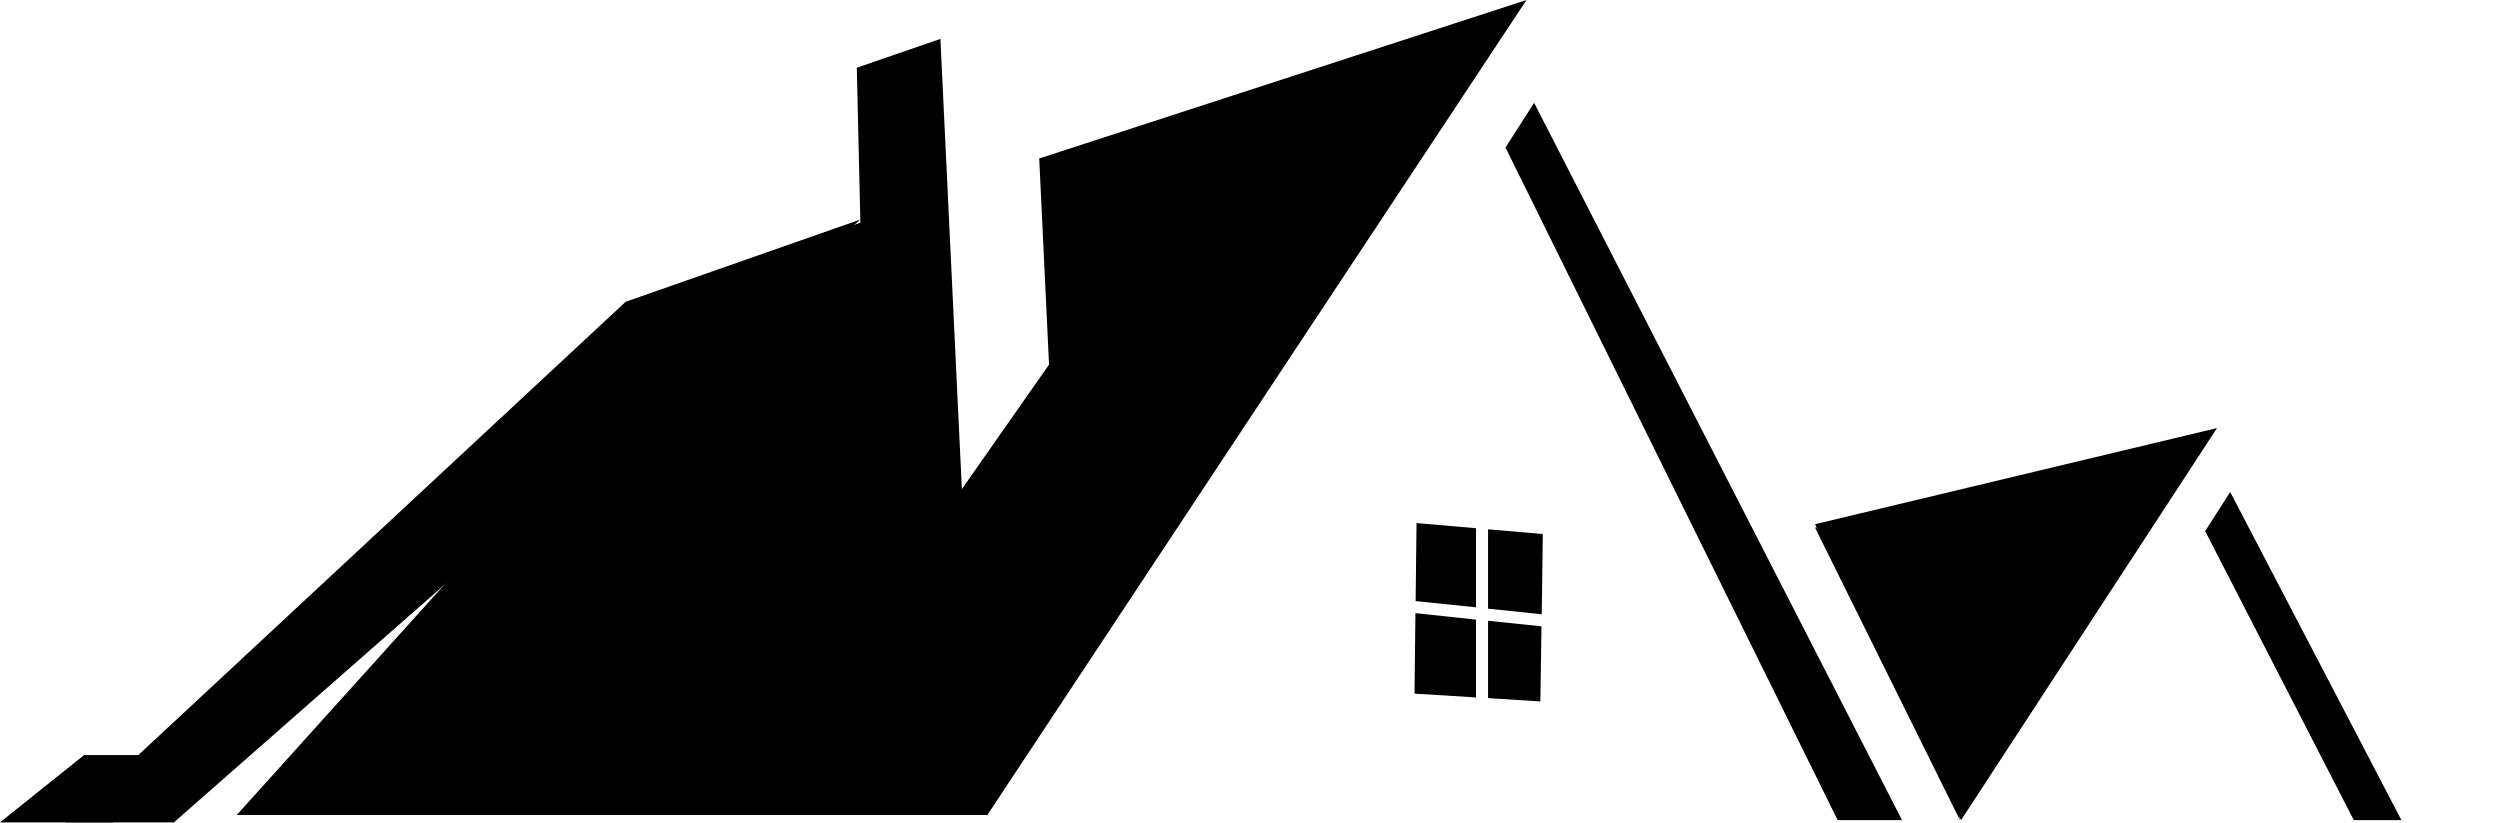
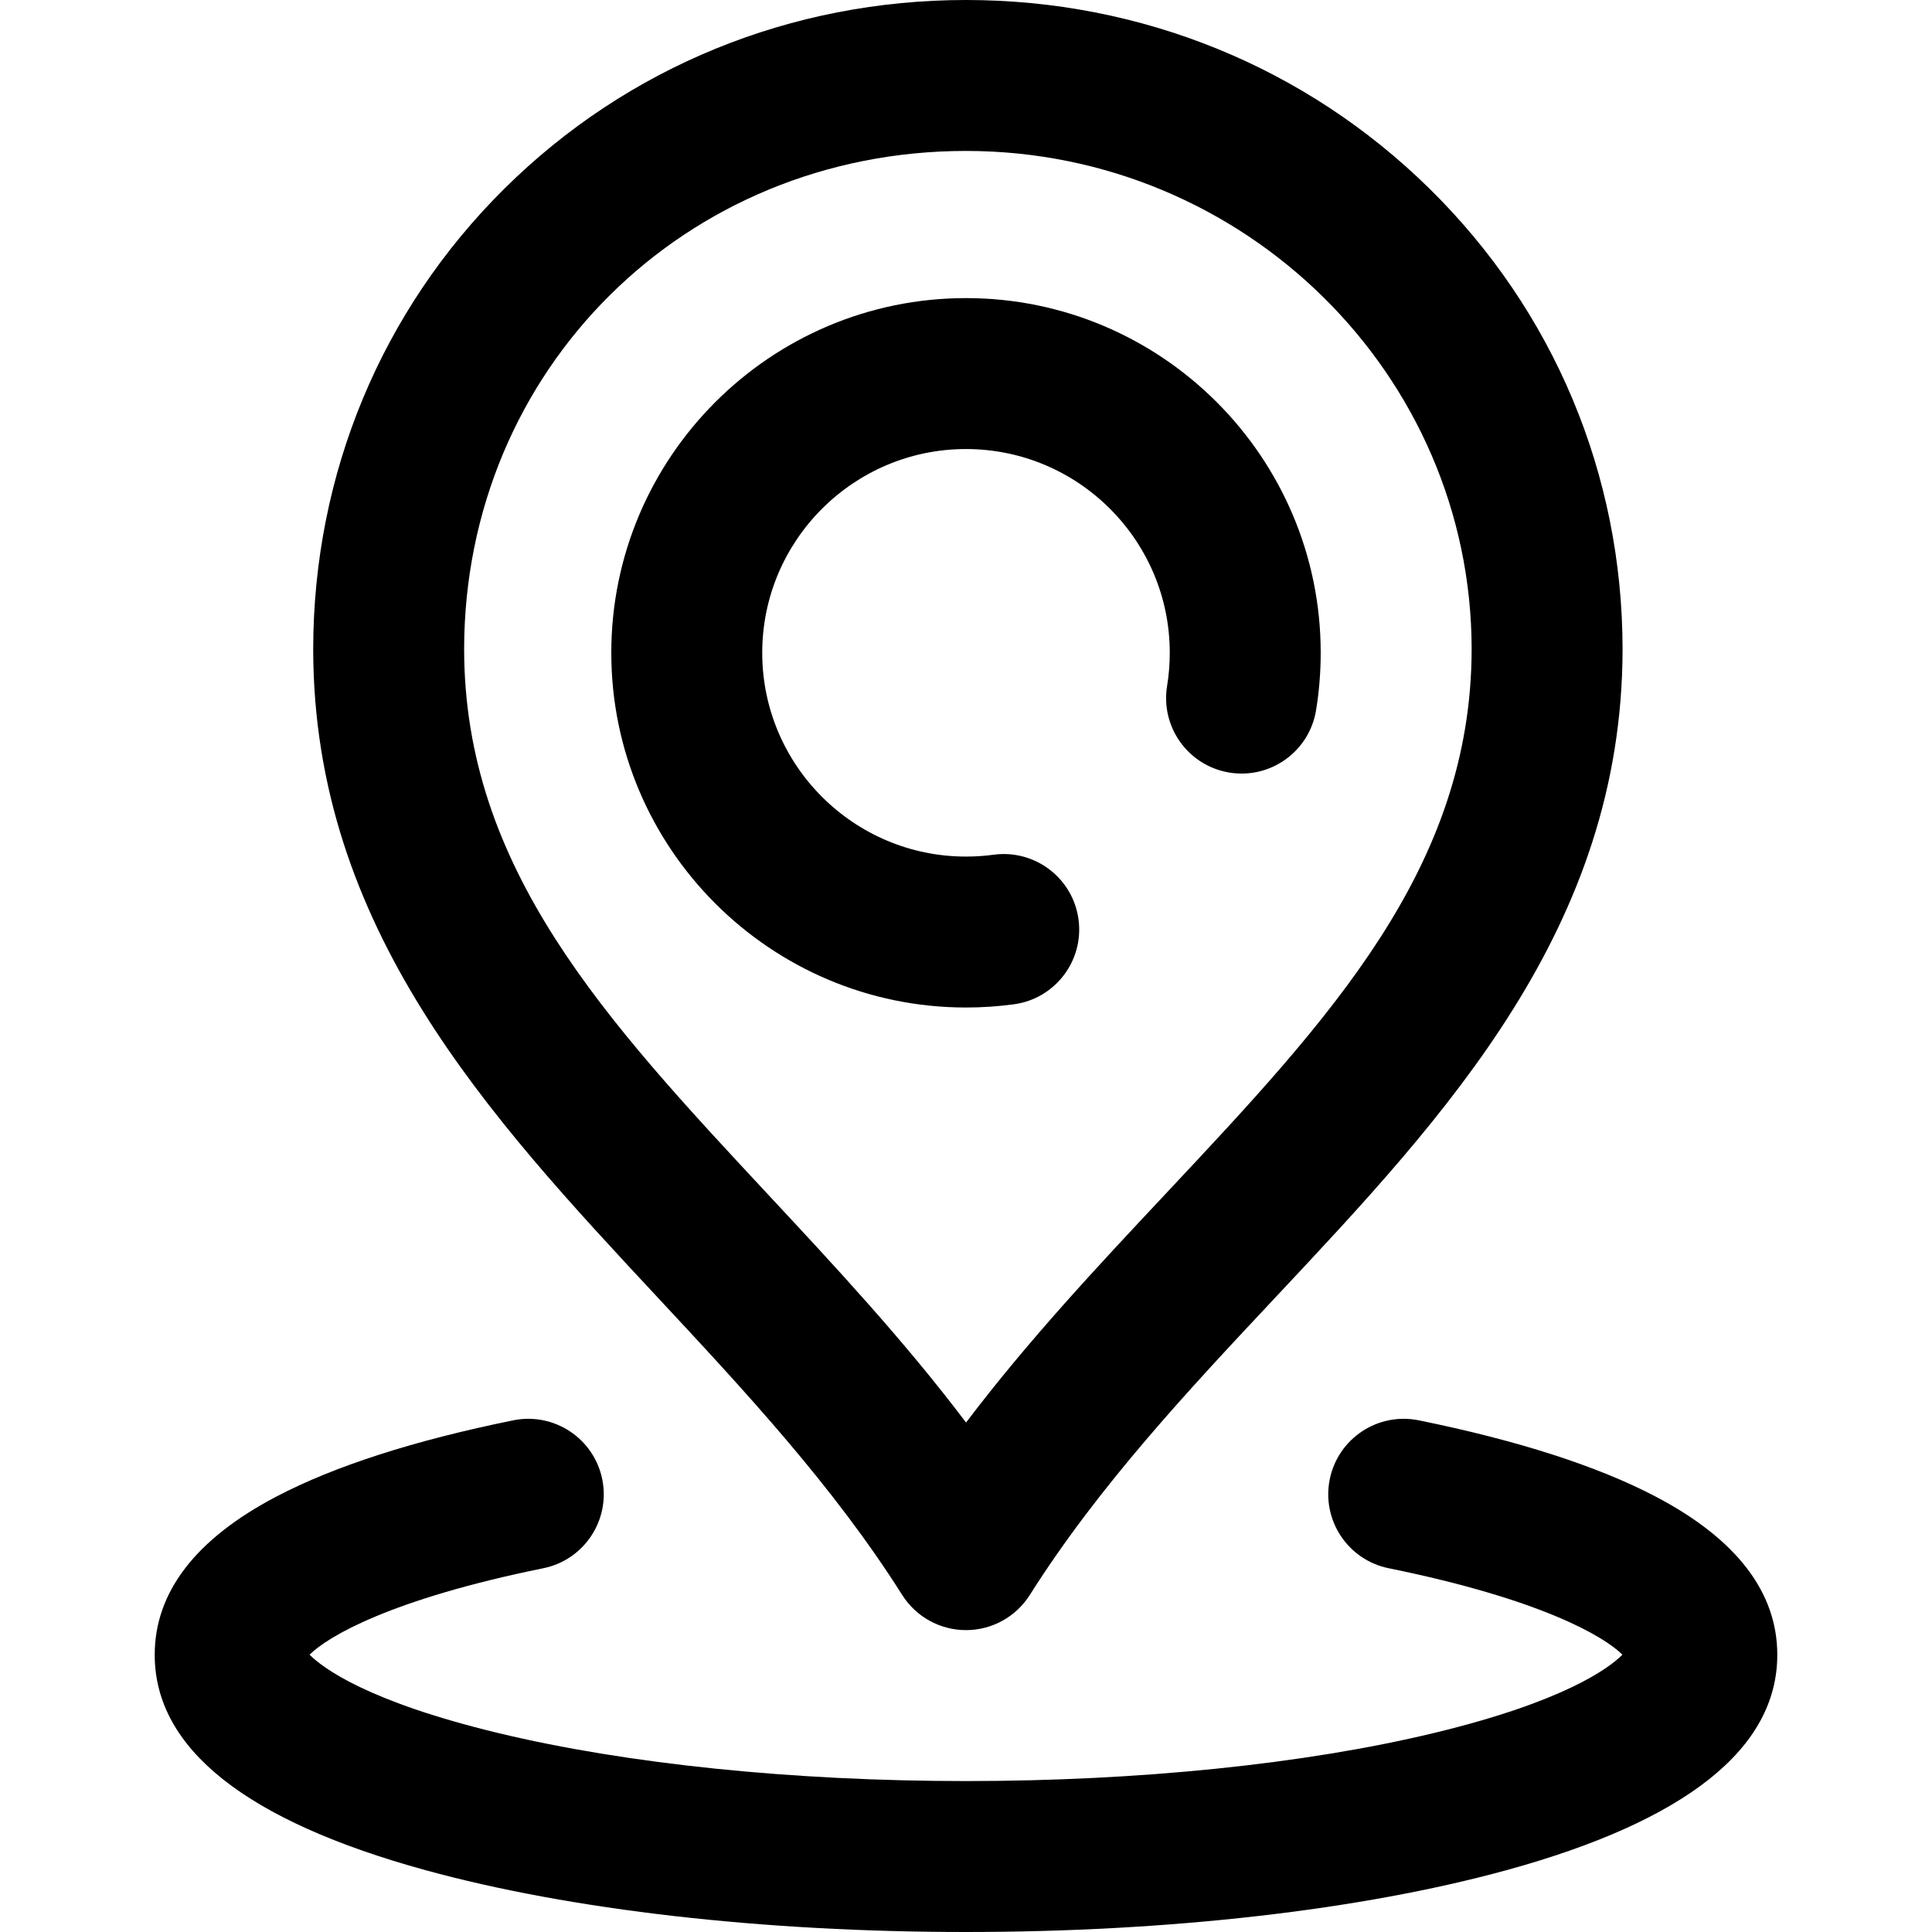
- <svg xmlns="http://www.w3.org/2000/svg" viewBox="0 0 1118.4 367.9">
-   <g transform="translate(-33.4 -10.9)">
+ <svg xmlns="http://www.w3.org/2000/svg" viewBox="0 0 512 512">
+   <g>
    <g>
-       <path d="M706.9,76.9l12.8-20L884.3,377.8H855.5Z" />
-       <path d="M1019.9,248.5l11.2-17.5,76.6,146.8h-21.3Z" />
-       <path d="M1025.2,202.4,910.7,377.8,845.4,245.4Z" />
-       <path d="M845.4,247l64.8,130.8L886.1,237.3Z" />
-       <path d="M360.2,130.5l58.1-20-1.6-69.3,37.4-12.9,9.6,201.4,39-55.7-4.4-92.2,218-70.9L475.1,375.5H139.3Z" />
-       <path d="M1151.8,364.8" />
      <g>
-         <path d="M693.7,282.6V247.2l-26.6-2.3-.4,34.9Z" />
-         <path d="M699.1,283.2l24,2.5.5-35.9-24.5-2.1Z" />
-         <path d="M699.1,288.6v34.6l23.4,1.5.5-33.6Z" />
-         <path d="M693.7,288.1l-27.1-2.9-.4,36,27.5,1.7Z" />
+         <path d="M268.673,266.152c10.947-1.477,18.624-11.549,17.146-22.495c-1.478-10.947-11.55-18.62-22.495-17.146     c-2.41,0.325-4.875,0.49-7.325,0.49c-29.775,0-54-24.225-54-54c0-29.775,24.225-54,54-54c29.775,0,54,24.225,54,54     c0,2.949-0.238,5.903-0.707,8.781c-1.777,10.902,5.62,21.181,16.521,22.958c10.914,1.776,21.181-5.62,22.958-16.521     c0.816-5,1.229-10.12,1.229-15.219c0-51.832-42.168-94-94-94c-51.832,0-94,42.168-94,94c0,51.832,42.168,94,94,94     C260.233,267,264.498,266.714,268.673,266.152z" />
+         <path d="M438.765,396.608c-15.385-8.07-36.508-14.869-62.782-20.208c-10.83-2.197-21.382,4.794-23.582,15.617     c-2.199,10.824,4.793,21.383,15.617,23.582c40.529,8.235,57.145,18.119,61.938,22.912c-3.531,3.538-15.338,12.42-50.025,20.77     C345.858,467.483,301.847,472,256,472s-89.858-4.517-123.93-12.719c-34.688-8.35-46.494-17.231-50.025-20.77     c4.793-4.793,21.408-14.677,61.938-22.912c10.824-2.199,17.816-12.758,15.617-23.582c-2.199-10.824-12.759-17.813-23.582-15.617     c-26.274,5.339-47.397,12.138-62.782,20.208C51.846,407.828,41,421.938,41,438.544c0,24.814,24.166,44.021,71.826,57.087     C151.331,506.187,202.178,512,256,512s104.669-5.813,143.174-16.369C446.834,482.565,471,463.358,471,438.544     C471,421.938,460.154,407.828,438.765,396.608z" />
+         <path d="M239.094,422.686C242.759,428.484,249.141,432,256,432s13.241-3.516,16.906-9.315     c18.337-29.01,42.204-54.457,65.286-79.064c45.101-48.082,91.737-97.802,91.808-171.645     c-0.054-46.29-18.244-89.628-51.221-122.032C346.002,17.737,302.397,0,256,0c-46.369,0-89.818,17.76-122.343,50.008     C101.044,82.344,83.054,125.661,83,172.02c0.071,73.92,46.48,123.728,91.361,171.897     C197.205,368.434,220.826,393.785,239.094,422.686z M256,40c73.804,0,133.916,59.226,134,131.981     c-0.055,57.999-37.558,97.98-80.982,144.275c-17.974,19.163-36.399,38.805-53.006,60.732     c-16.449-21.772-34.641-41.296-52.385-60.34c-43.233-46.399-80.57-86.472-80.627-144.625C123.085,97.991,181.506,40,256,40z" />
      </g>
-       <path d="M33.4,378.8h51l29.5-30.1H71Z" />
-       <path d="M313.3,145.9l105-36.8L111.2,378.8H62.9Z" />
    </g>
  </g>
+   <g>
+ </g>
+   <g>
+ </g>
+   <g>
+ </g>
+   <g>
+ </g>
+   <g>
+ </g>
+   <g>
+ </g>
+   <g>
+ </g>
+   <g>
+ </g>
+   <g>
+ </g>
+   <g>
+ </g>
+   <g>
+ </g>
+   <g>
+ </g>
+   <g>
+ </g>
+   <g>
+ </g>
+   <g>
+ </g>
</svg>
